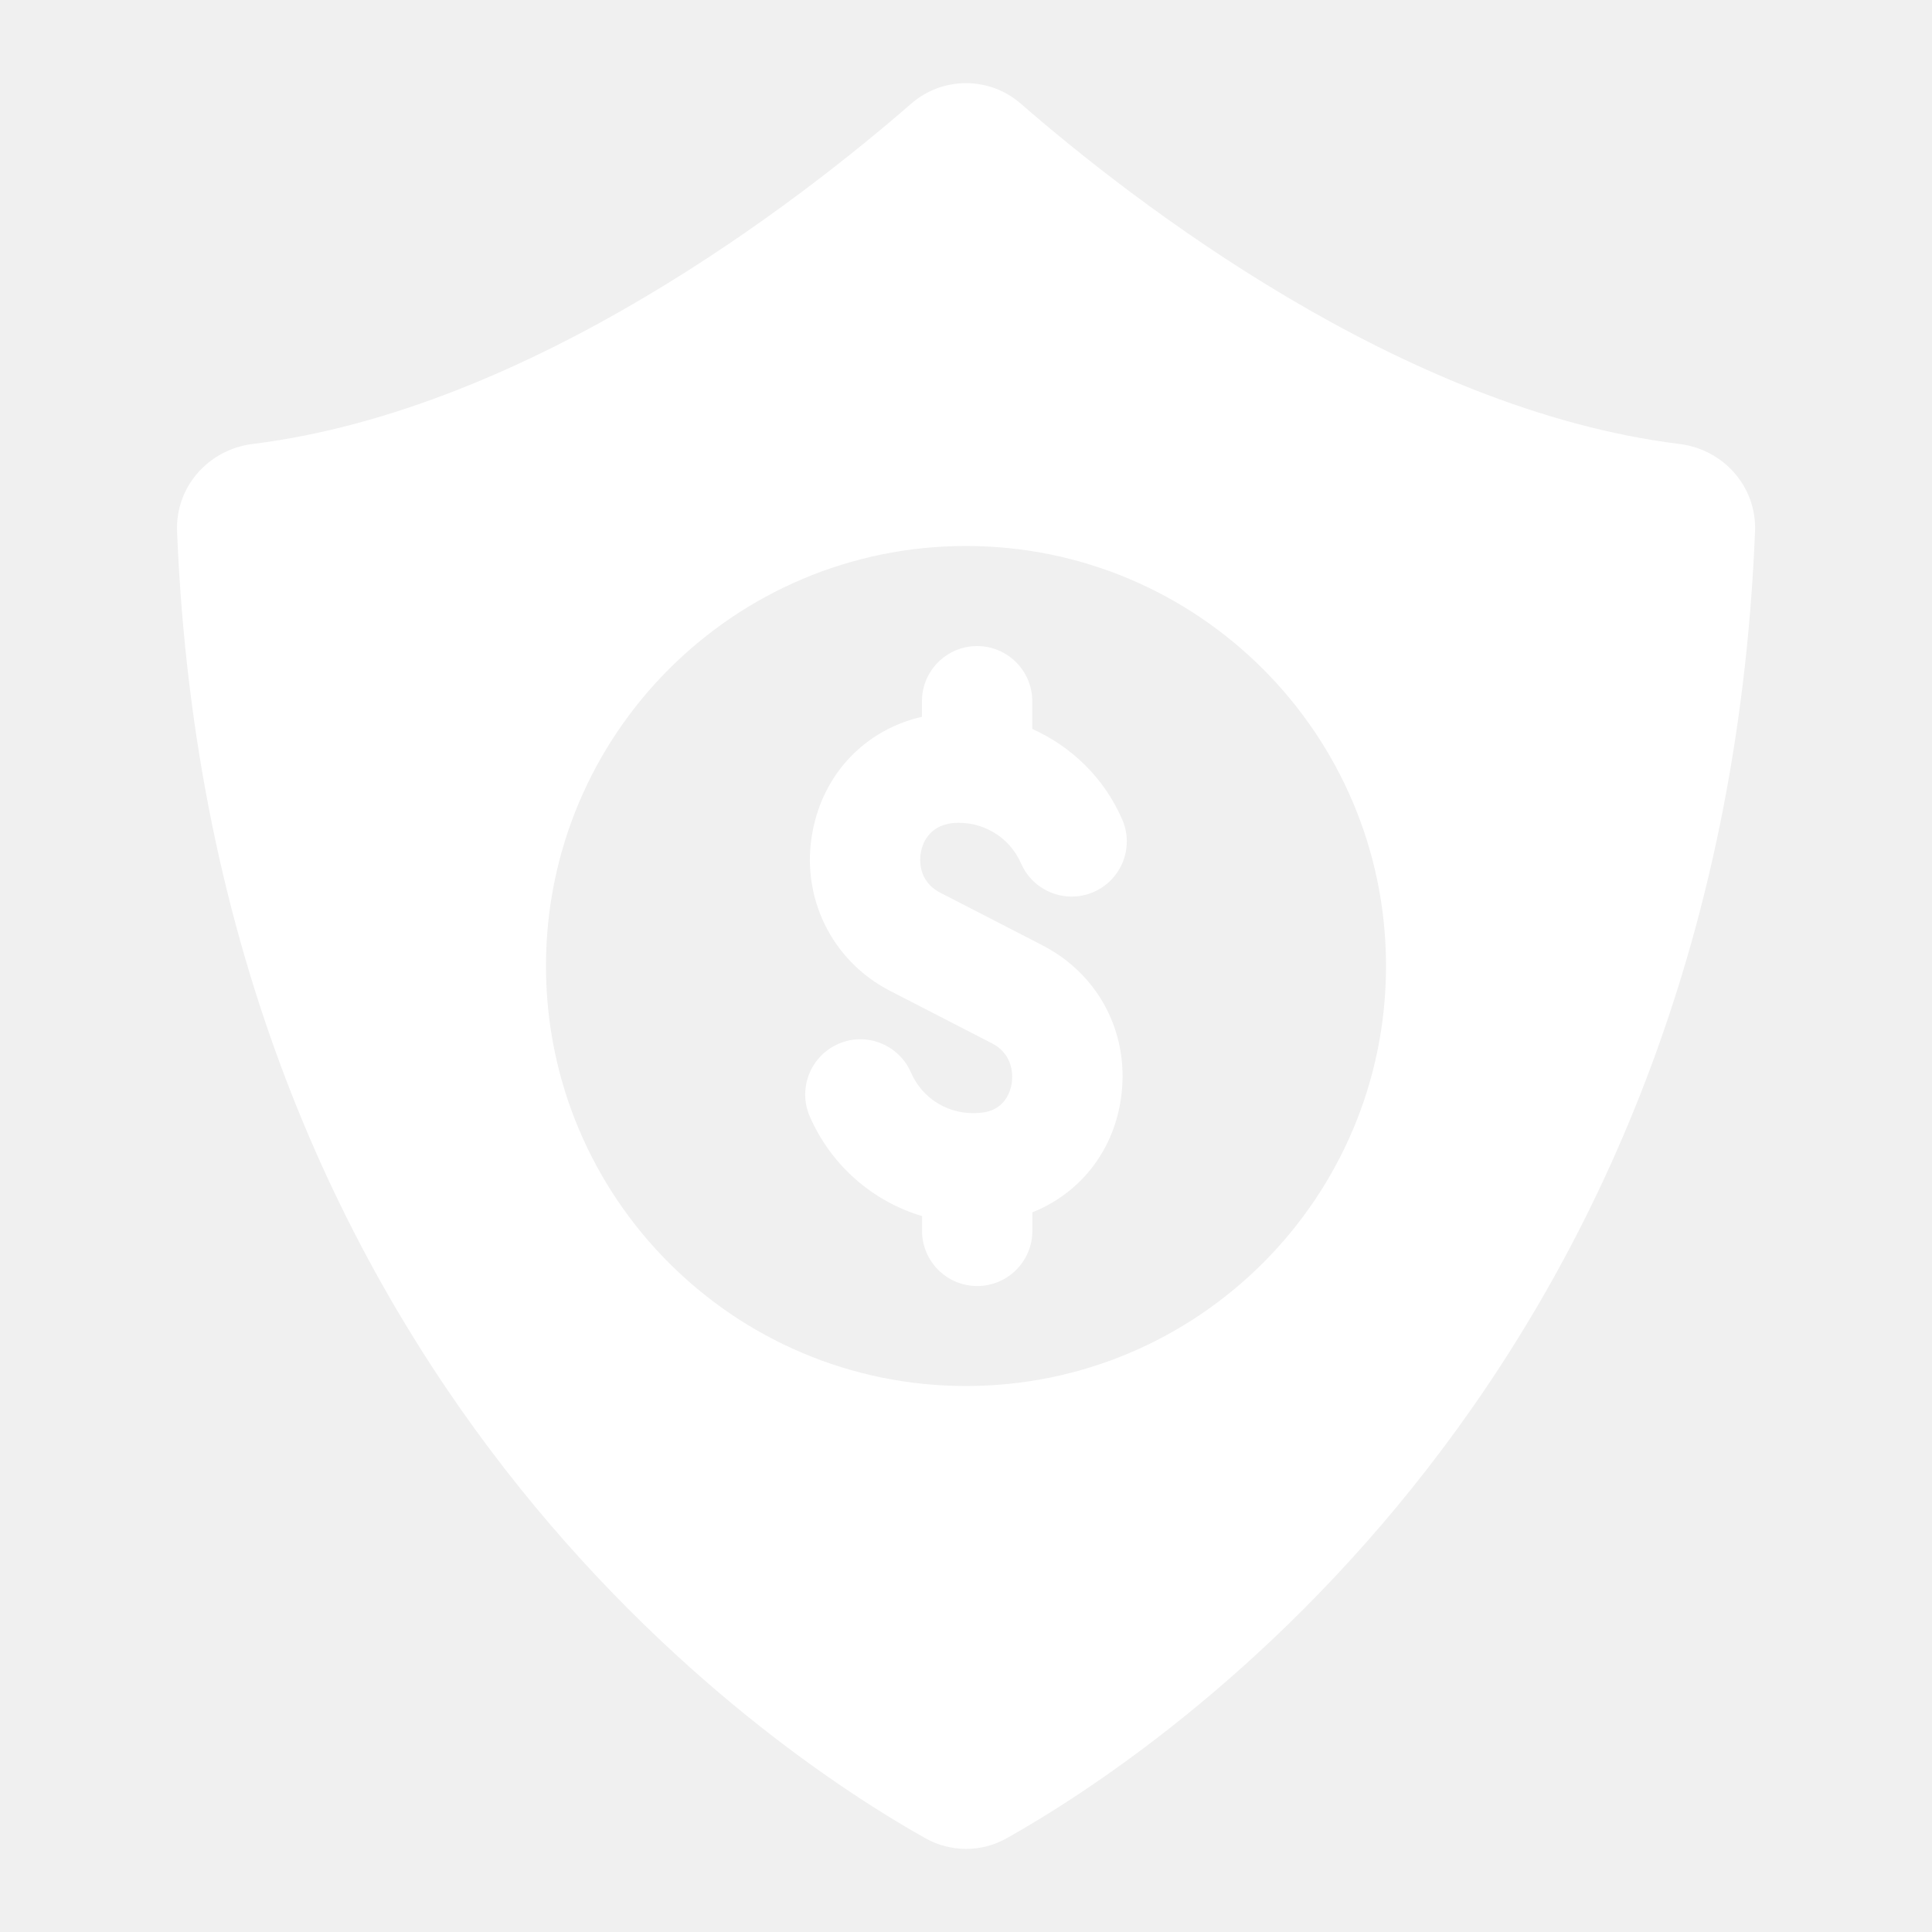
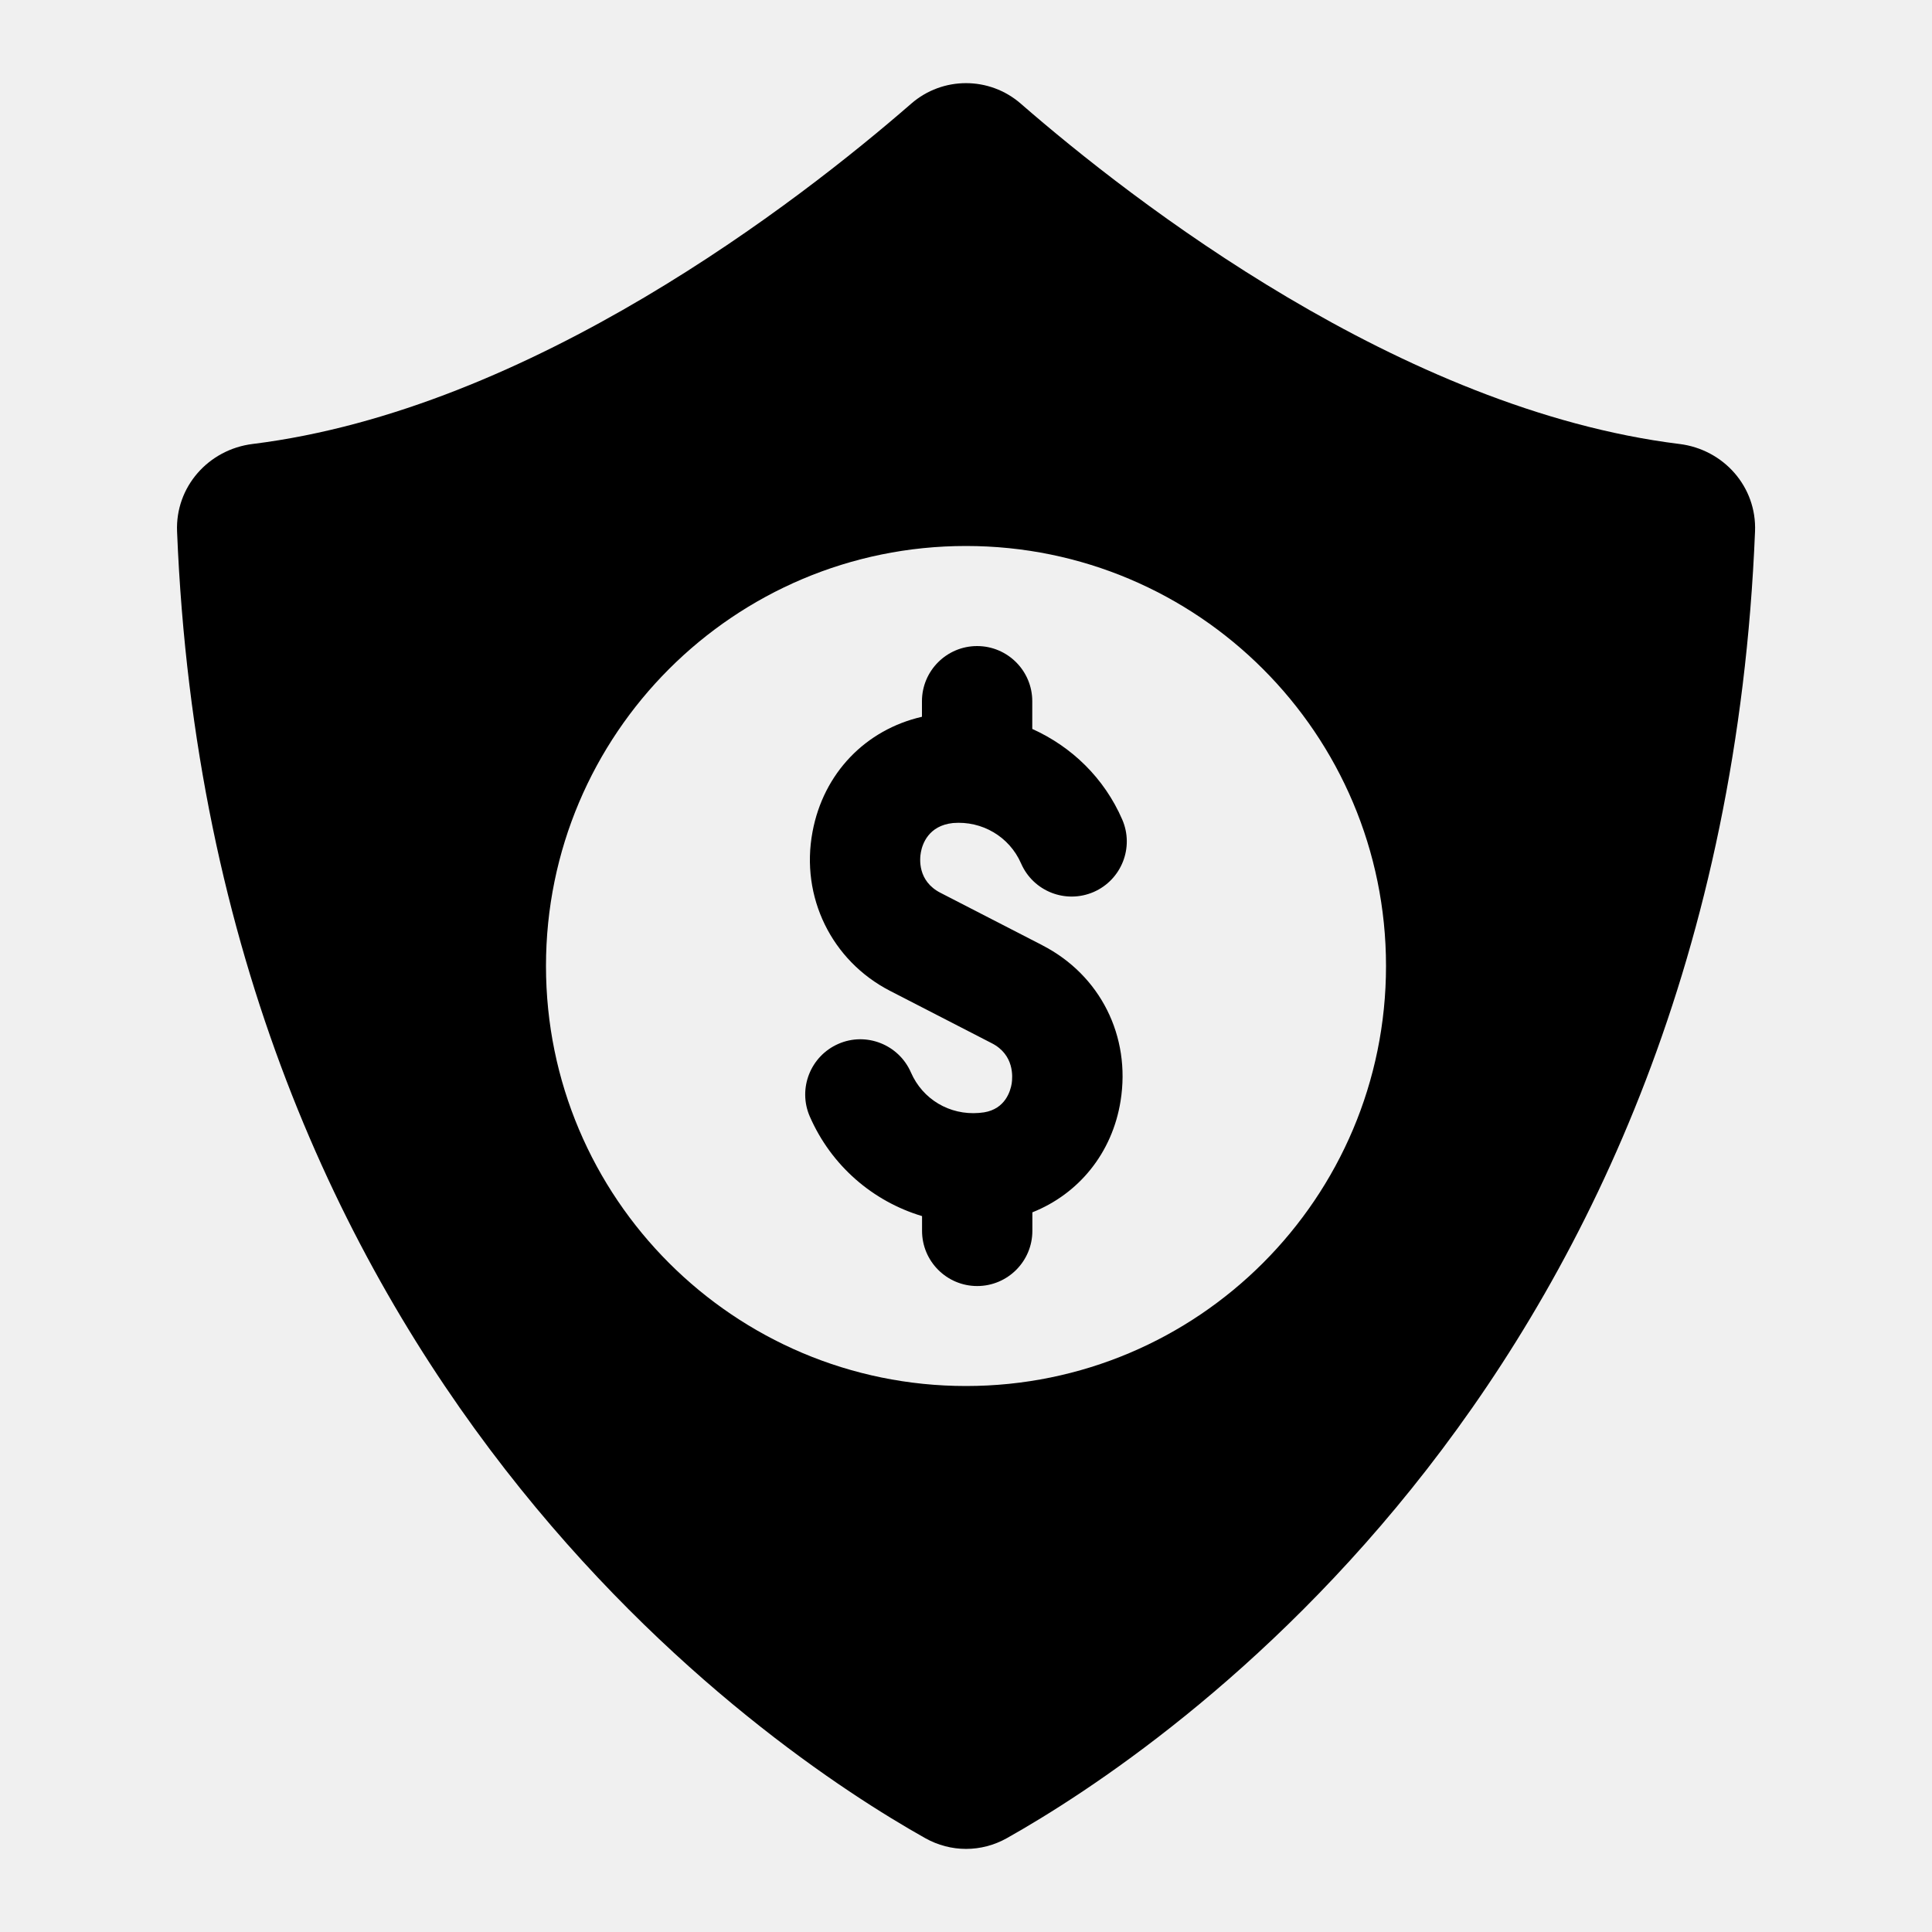
<svg xmlns="http://www.w3.org/2000/svg" id="Layer_1" data-name="Layer 1" viewBox="0 0 200 200">
  <defs>
    <style>
      .cls-1 {
-         fill: #fff;
        stroke-width: 0px;
      }
    </style>
  </defs>
  <path class="cls-1" d="M173.85,45.96c-28.83-3.57-56.59-25.15-68.18-35.23-3.25-2.83-8.09-2.83-11.34,0-11.59,10.08-39.35,31.66-68.18,35.23-4.58.57-8.01,4.45-7.82,9.06,3.55,87.66,61.19,126.13,77.44,135.26,2.65,1.49,5.82,1.49,8.47,0,16.25-9.14,73.88-47.61,77.44-135.26.19-4.62-3.24-8.49-7.82-9.06ZM100,143.48c-24.01,0-43.48-19.47-43.48-43.48s19.47-43.48,43.48-43.48,43.48,19.47,43.48,43.48-19.47,43.48-43.48,43.48Z" />
  <path class="cls-1" d="M107.9,97.85l-10.55-5.43c-2.37-1.22-2.15-3.52-2.02-4.2.15-.82.77-2.75,3.32-3.02,3.01-.25,5.84,1.41,7.05,4.18,1.26,2.89,4.61,4.21,7.51,2.96,2.89-1.26,4.22-4.62,2.96-7.51-1.86-4.28-5.22-7.53-9.31-9.37v-2.87c0-3.15-2.56-5.71-5.71-5.71s-5.71,2.56-5.71,5.71v1.61c-5.83,1.34-10.2,5.83-11.33,11.92-1.26,6.72,1.97,13.33,8.02,16.45l10.55,5.43c2.33,1.2,2.15,3.49,2.05,4.17-.13.78-.66,2.62-2.86,2.98l-.52.06c-3.05.25-5.84-1.41-7.05-4.19-1.26-2.89-4.63-4.22-7.51-2.96-2.89,1.26-4.22,4.63-2.96,7.52,2.22,5.09,6.52,8.78,11.62,10.31v1.53c0,3.15,2.56,5.71,5.71,5.71s5.71-2.56,5.71-5.71v-1.92c4.8-1.91,8.27-6.14,9.13-11.52,1.08-6.71-2.1-13.04-8.09-16.12Z" />
</svg>
